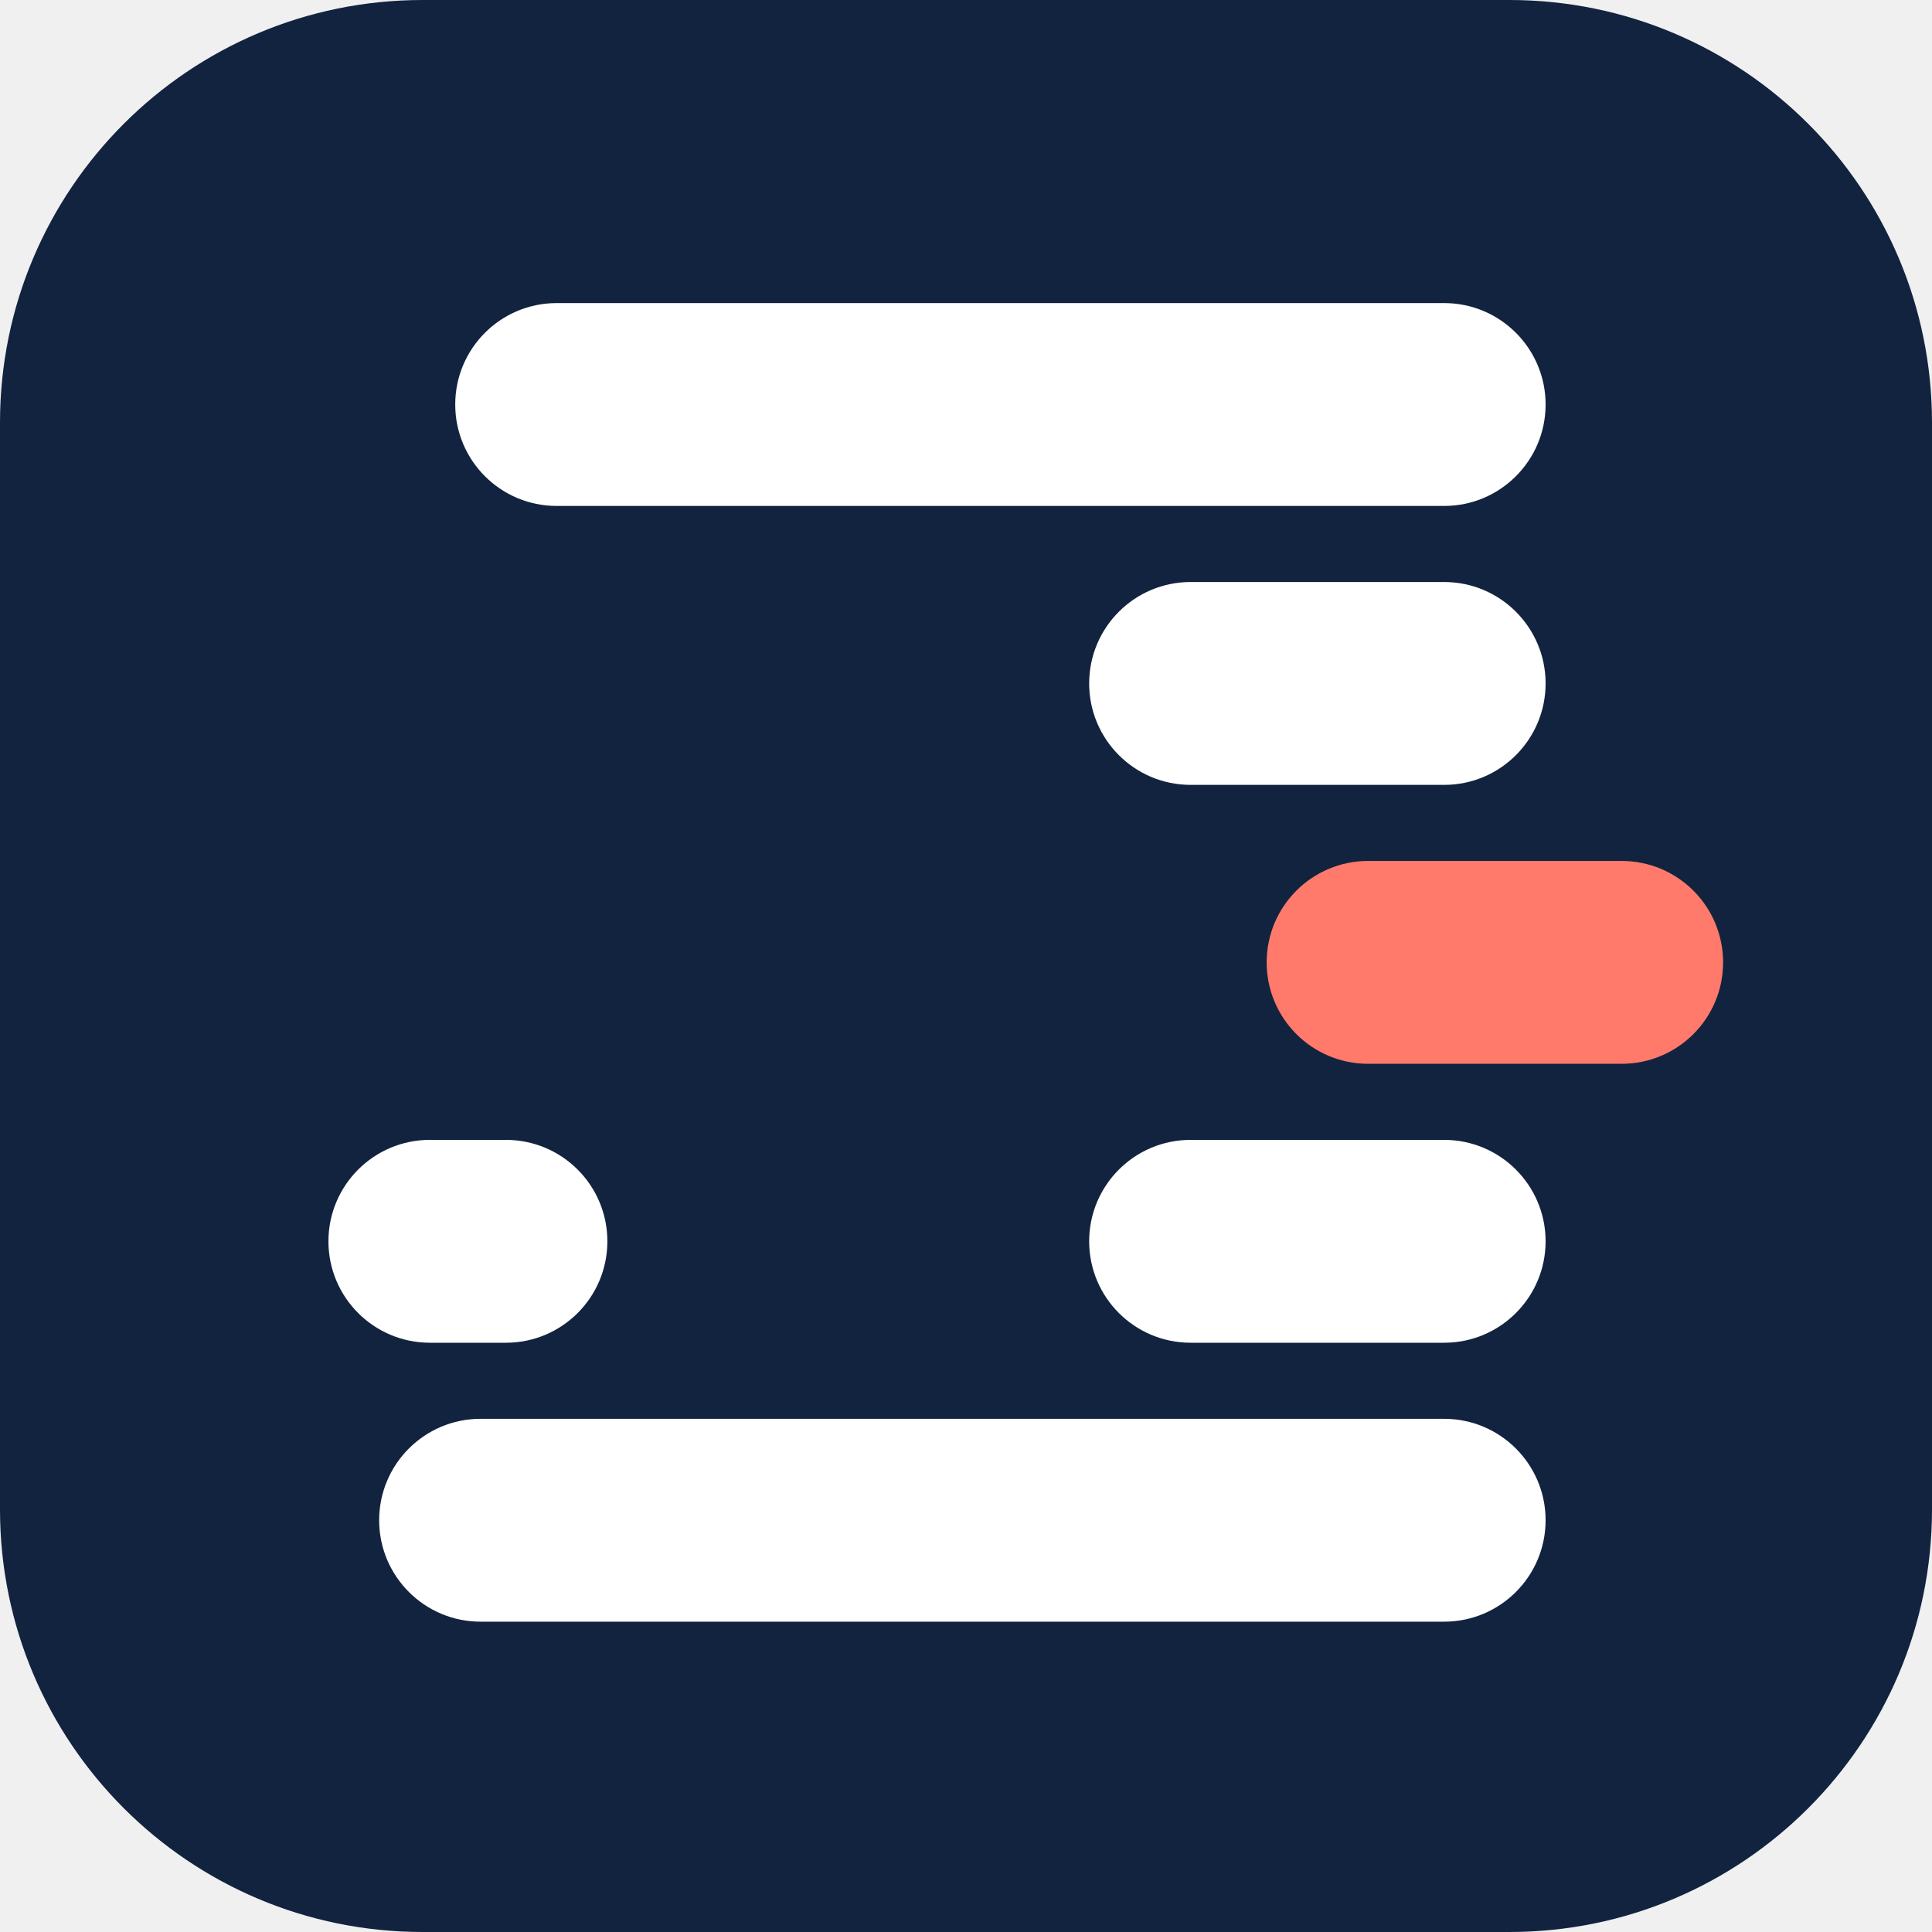
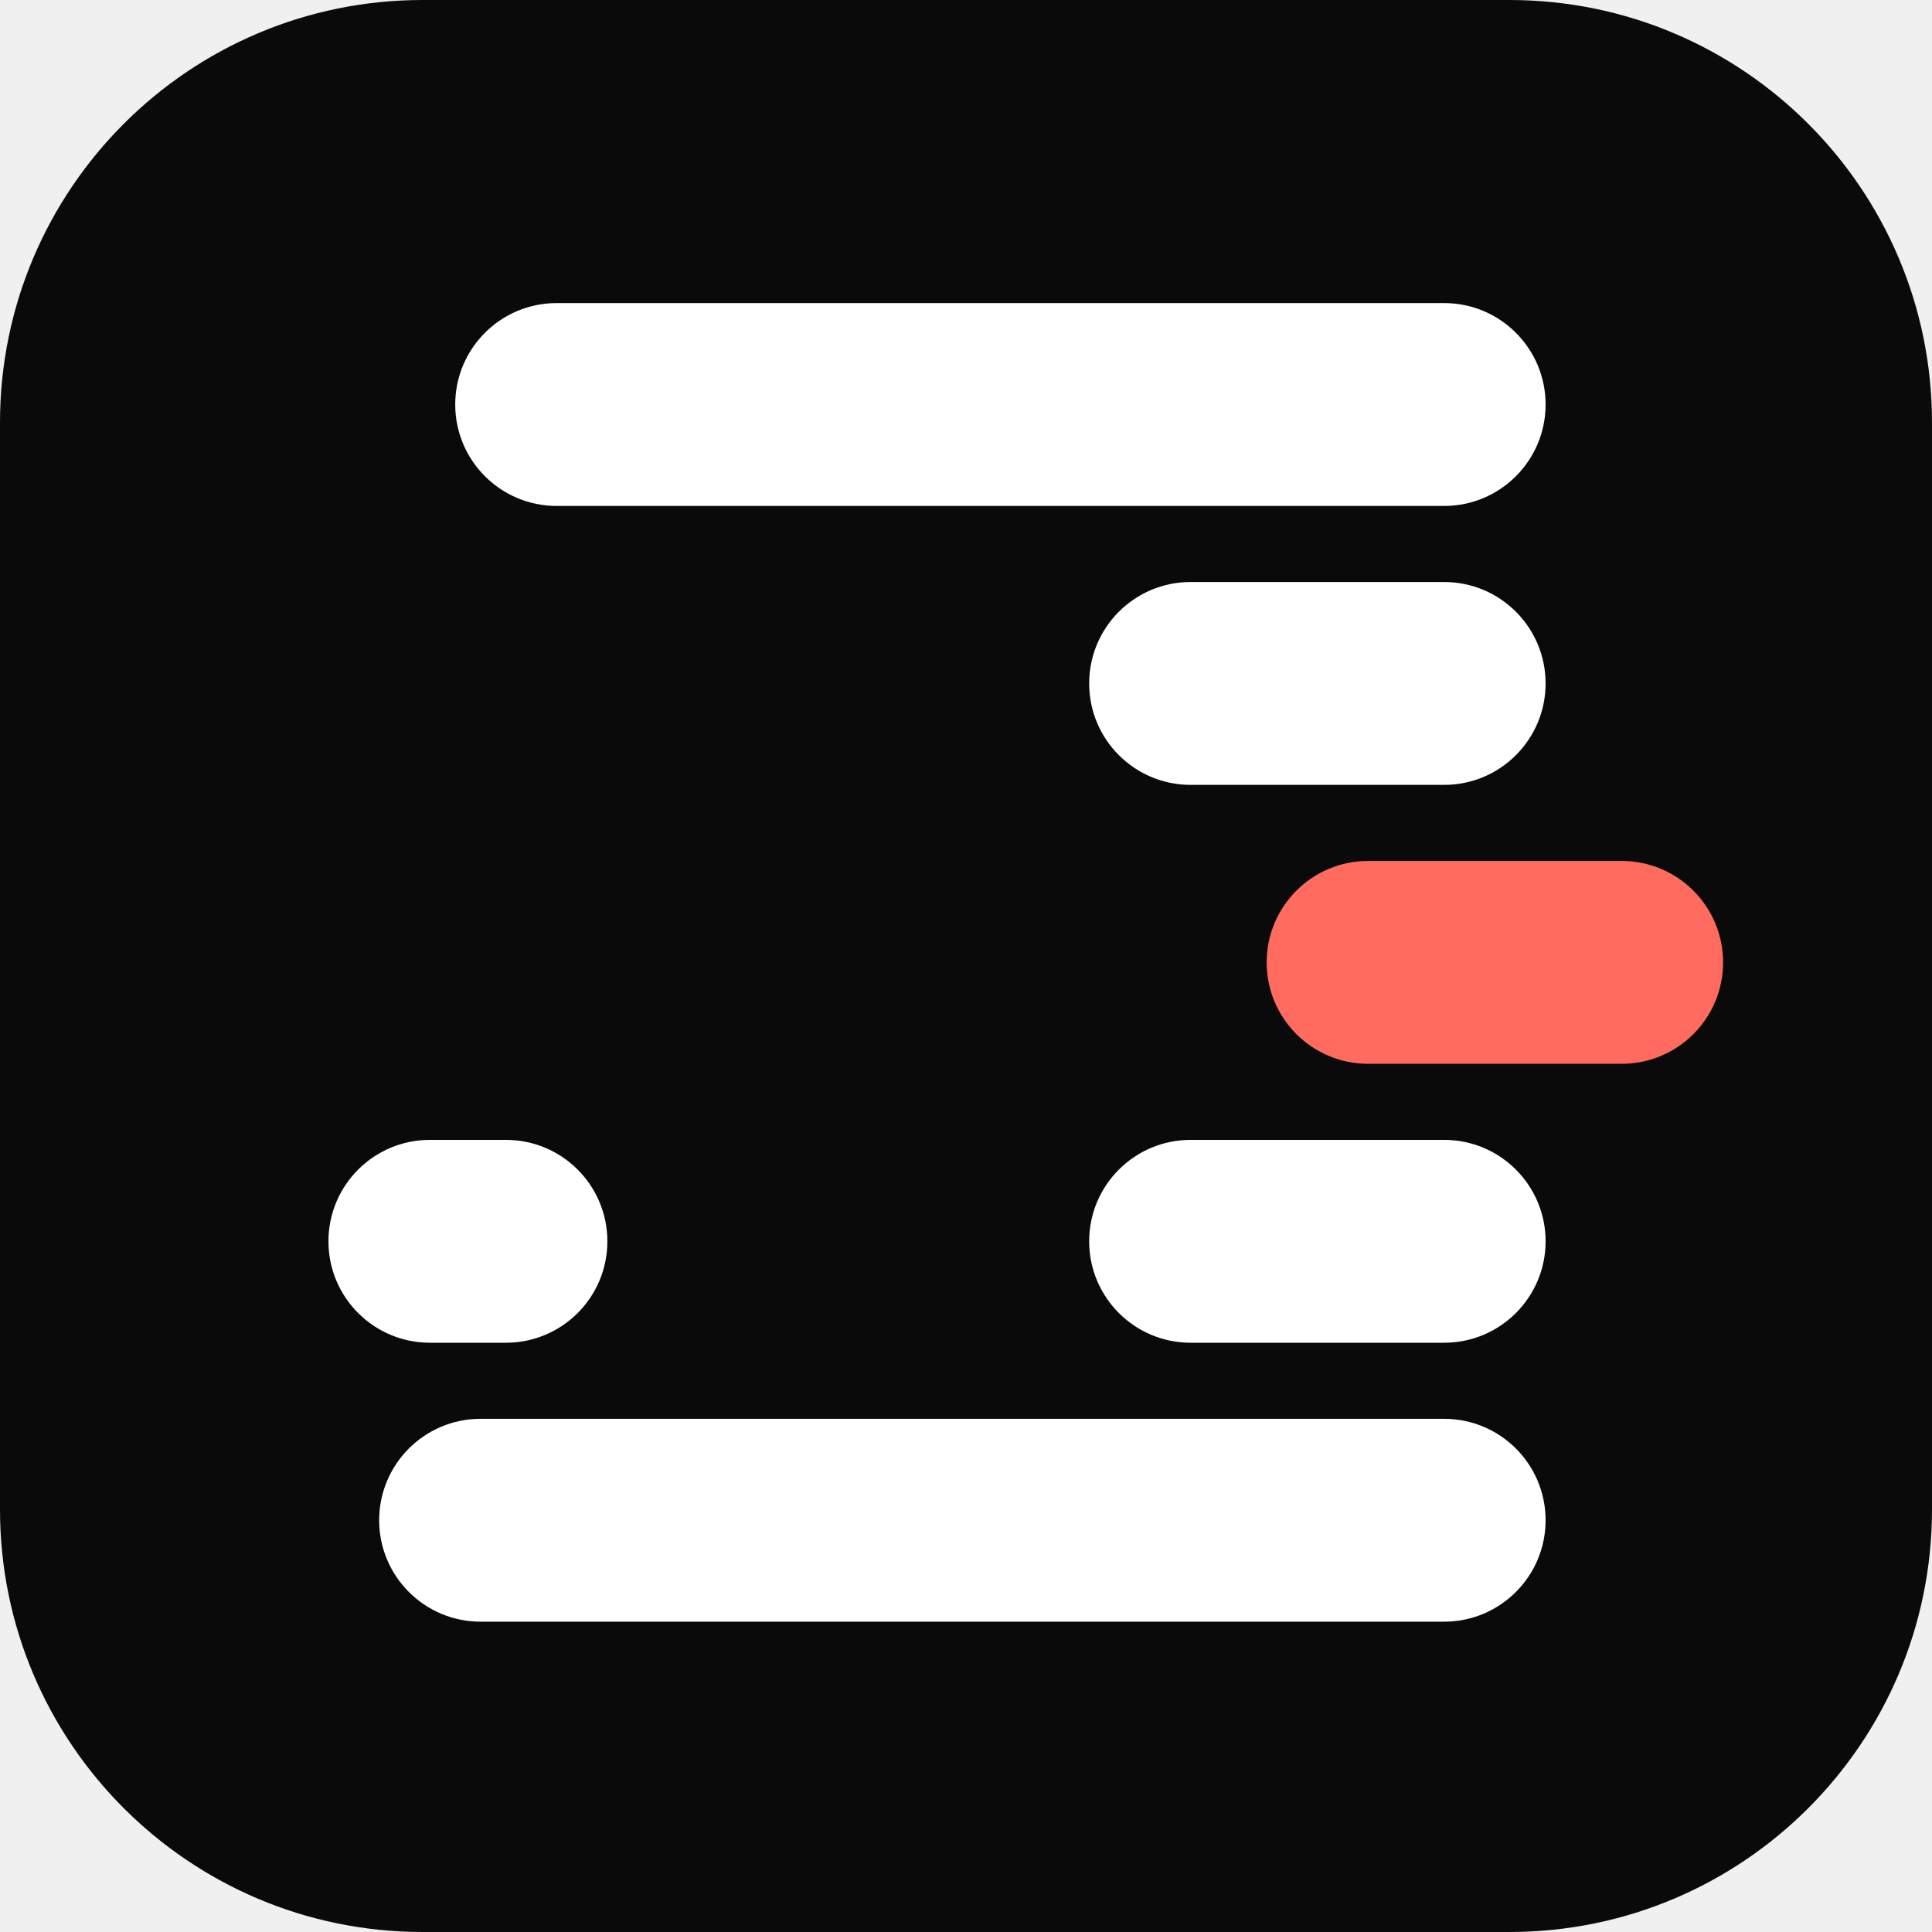
<svg xmlns="http://www.w3.org/2000/svg" viewBox="0 0 64 64">
-   <rect width="64" height="64" rx="14" fill="#12233f" />
+   <rect width="64" height="64" rx="14" fill="#0a0a0a" />
  <g transform="translate(5 5) scale(.84)">
    <rect fill="#fff" x="12" y="6" width="43" height="8" rx="4" />
    <rect fill="#fff" x="37" y="17" width="18" height="8" rx="4" />
-     <rect fill="#ff7a6b" x="44" y="28" width="18" height="8" rx="4" />
+     <rect fill="#ff6b5e" x="44" y="28" width="18" height="8" rx="4" />
    <rect fill="#fff" x="37" y="39" width="18" height="8" rx="4" />
    <rect fill="#fff" x="7" y="39" width="11" height="8" rx="4" />
    <rect fill="#fff" x="9" y="50" width="46" height="8" rx="4" />
  </g>
</svg>
